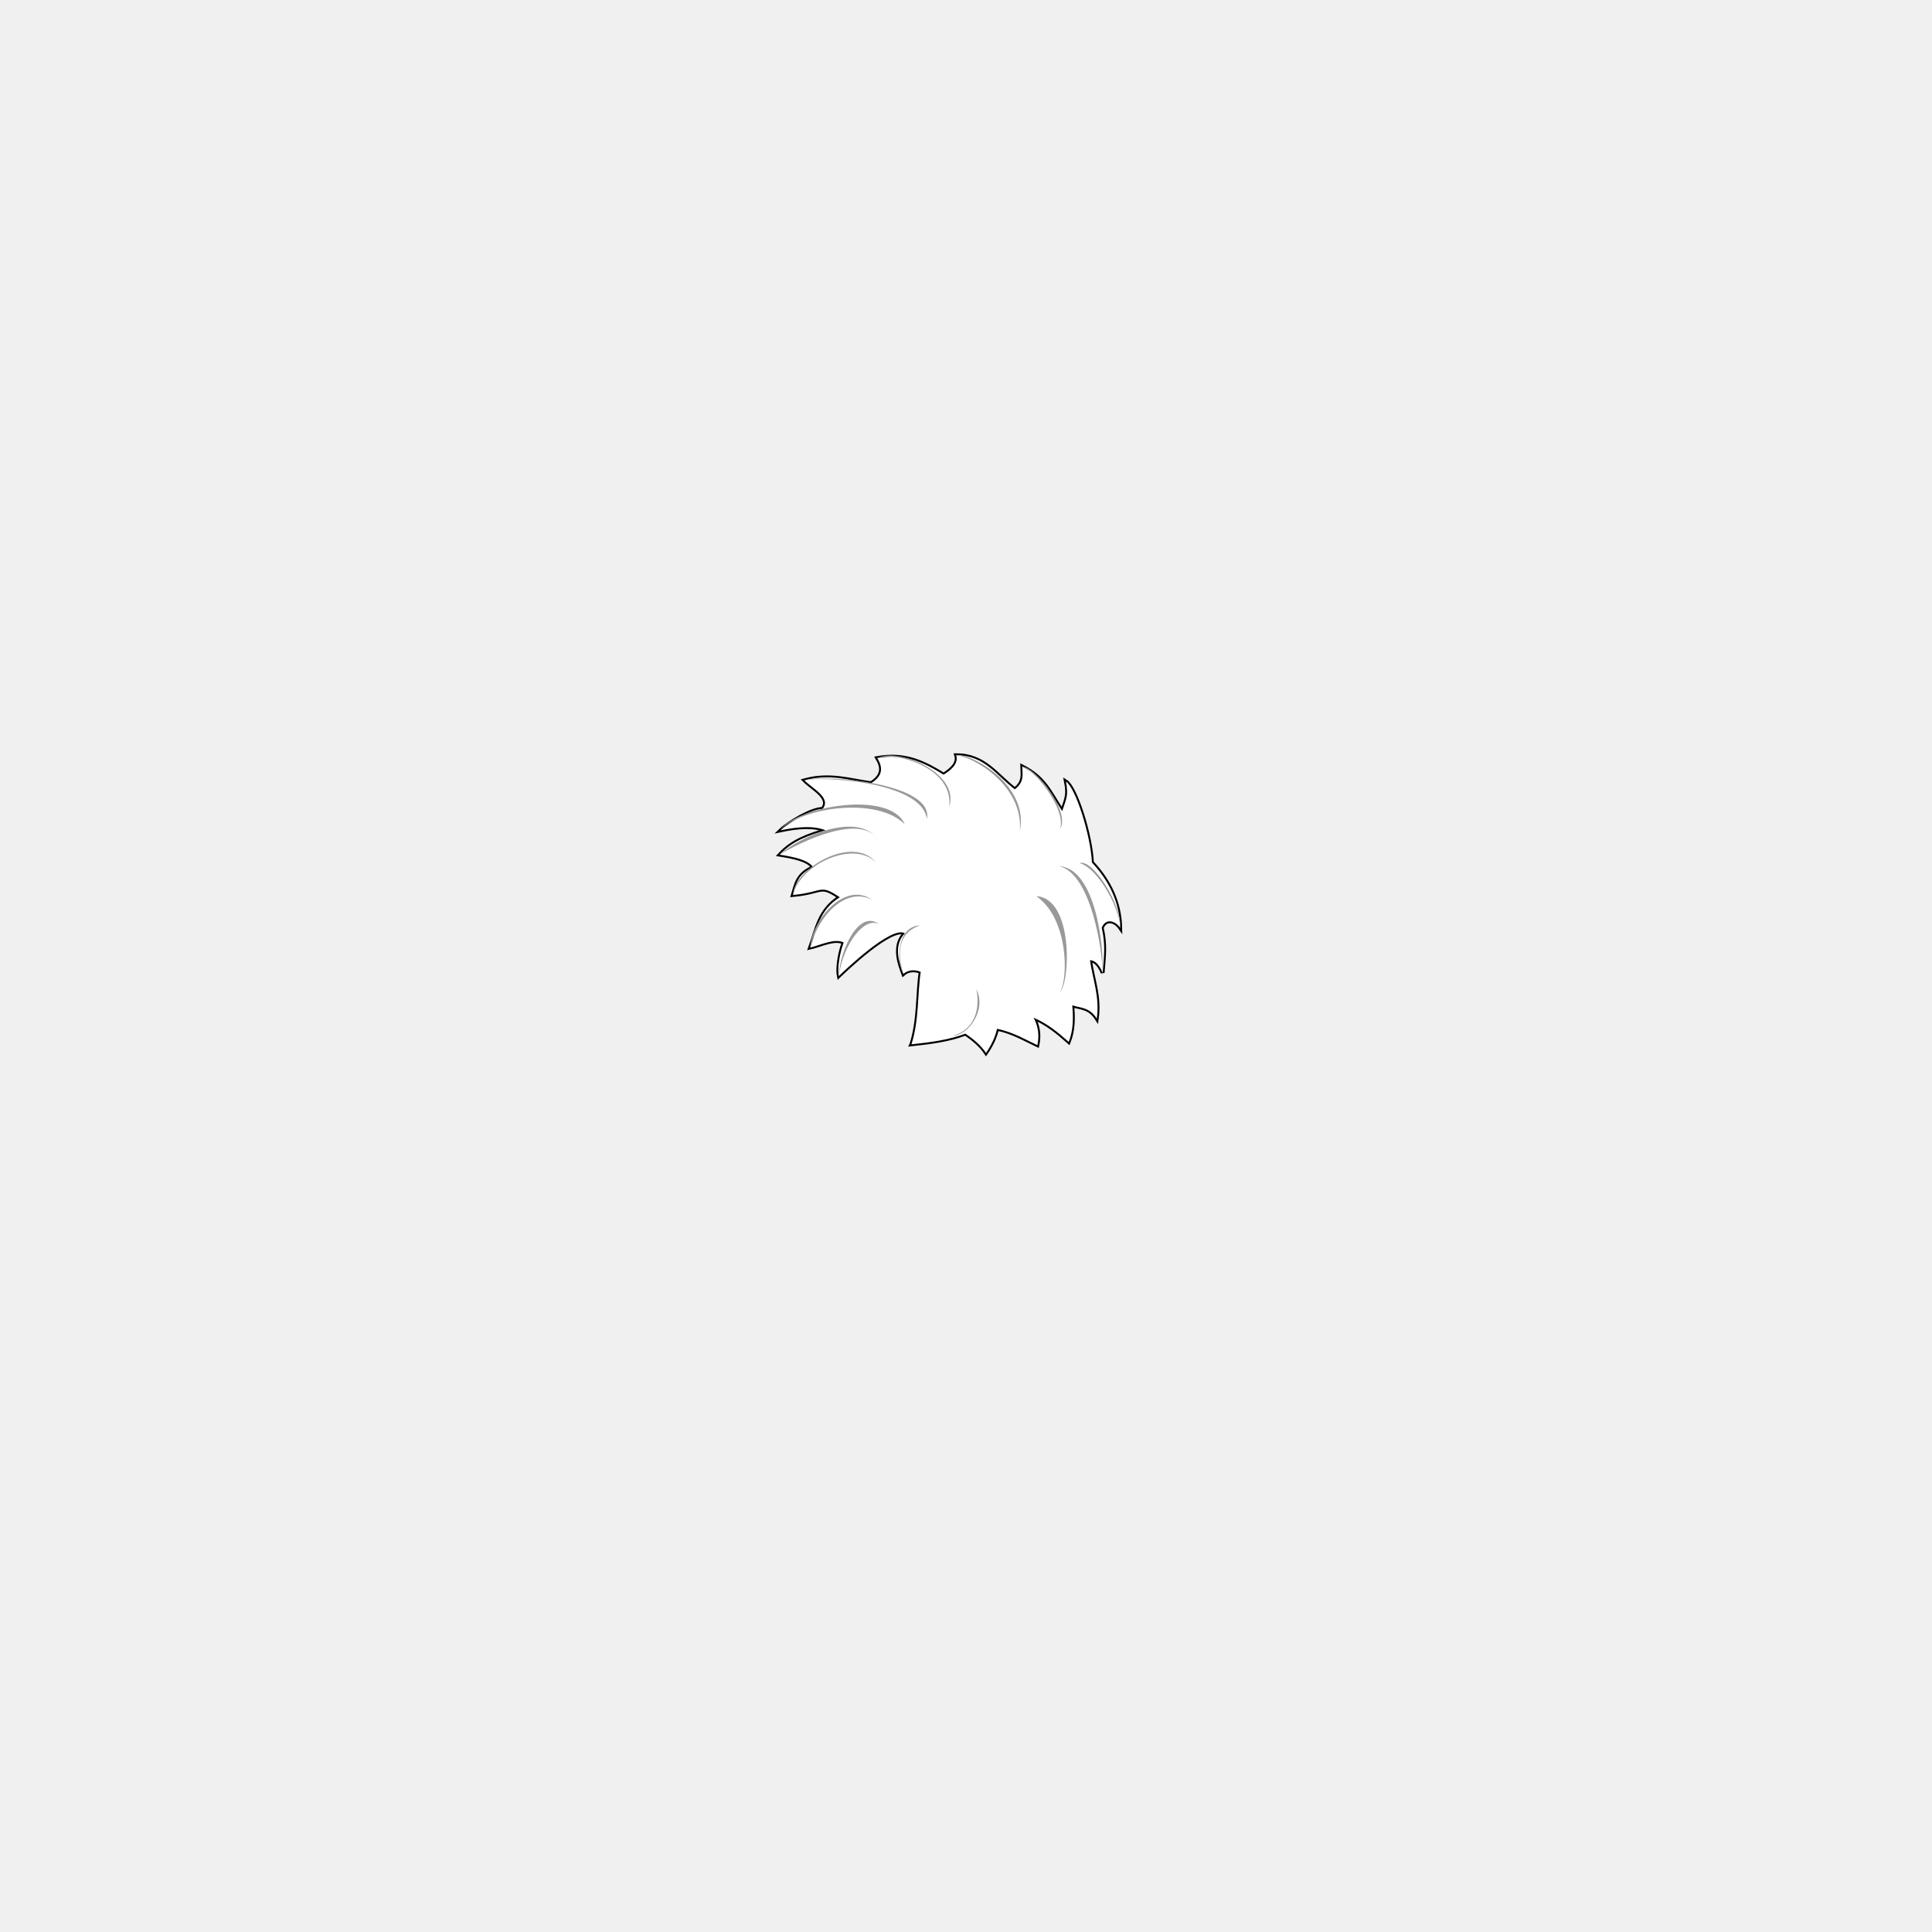
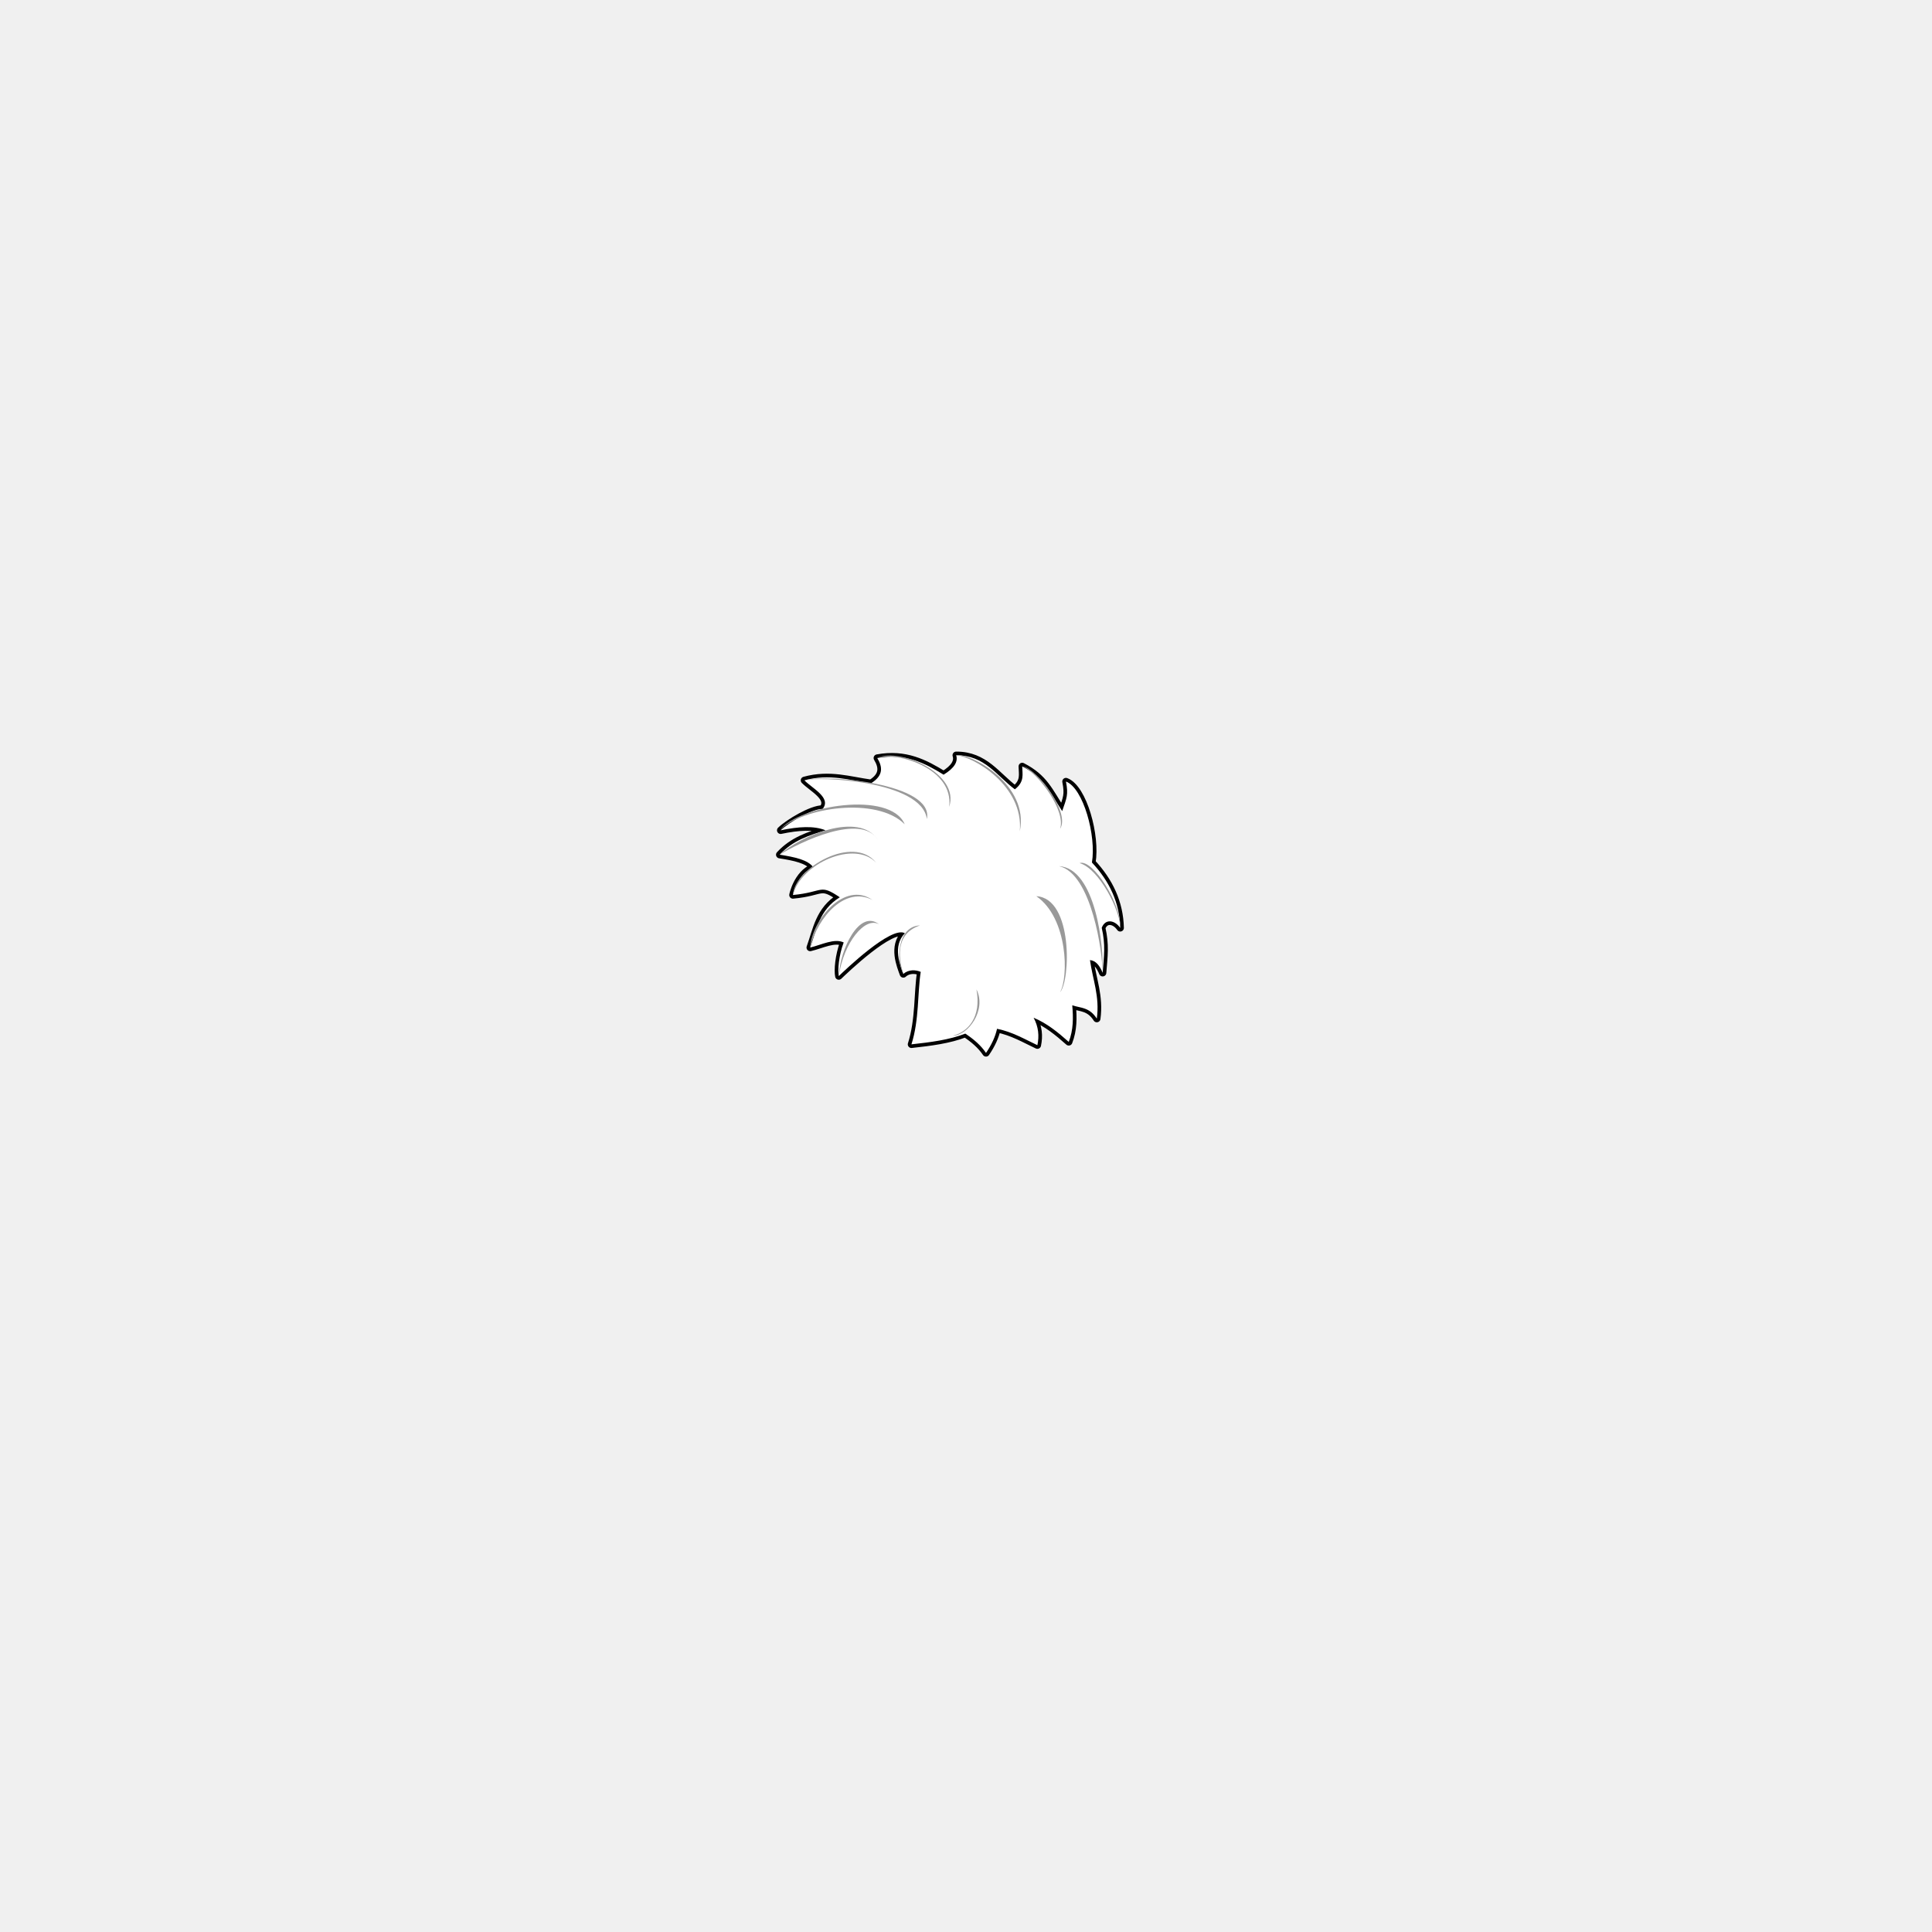
- <svg xmlns="http://www.w3.org/2000/svg" width="500" height="500" viewBox="0 0 132.292 132.292" version="1.1" id="svg8">
+ <svg xmlns="http://www.w3.org/2000/svg" id="svg8" version="1.1" viewBox="0 0 132.292 132.292" height="500" width="500">
  <defs id="defs2" />
-   <g id="layer1" transform="translate(0,-164.7083)">
-     <g id="g4578" transform="matrix(-0.2554863,0,0,0.2554863,82.35804,168.9965)">
-       <path style="fill:#ffffff;fill-opacity:1;stroke:#000000;stroke-width:1.037;stroke-linecap:square;stroke-linejoin:miter;stroke-miterlimit:4;stroke-dasharray:none;stroke-opacity:1;paint-order:stroke fill markers" d="m 78.079,263.114 c -5.111,-0.56 -10.165,-1.196 -14.438,-2.874 -2.224,1.476 -4.174,3.135 -5.548,5.178 -1.473,-2.158 -2.481,-4.315 -2.959,-6.473 -4.126,0.838 -7.348,2.761 -10.811,4.395 -0.52,-2.451 -0.317,-4.903 1.01,-7.354 -3.532,1.46 -6.517,3.894 -9.417,6.477 -1.258,-3.226 -1.229,-6.51 -0.939,-9.806 -2.242,0.748 -4.599,0.459 -6.579,3.568 -0.824,-5.937 1.113,-10.514 1.831,-15.692 -1.625,0.151 -2.624,1.552 -3.4,3.4 -0.361,-4.62 -0.806,-7.428 0.251,-12.048 -0.963,-2.541 -3.502,-2.087 -4.959,0.018 0.153,-6.731 2.882,-12.497 7.584,-17.523 0.316,-7.101 4.306,-19.972 6.965,-21.705 -0.696,3.573 -0.214,4.356 1.006,7.93 3.534,-5.437 4.788,-8.93 10.712,-11.977 -0.026,2.046 -0.696,4.091 1.978,6.137 4.825,-3.573 8.062,-9.168 15.723,-9.132 -0.539,1.702 0.45,3.436 3.369,5.209 5.029,-3.084 10.236,-5.853 17.78,-4.466 -1.42,2.369 -1.721,4.672 1.661,6.759 5.748,-0.779 11.066,-2.634 17.868,-0.777 -2.135,2.186 -7.318,4.677 -4.884,7.669 2.906,-0.048 9.131,3.672 11.25,5.723 -4.761,-1.002 -8.971,-1.267 -12.03,0 4.376,1.342 8.749,2.696 12.292,6.538 -3.922,0.611 -7.595,1.361 -8.997,3.372 4.378,1.887 4.615,4.729 5.451,7.433 -8.305,-0.788 -7.072,-3.108 -12.562,0.608 5.537,3.424 6.191,8.648 7.933,13.47 -3.079,-0.736 -6.481,-2.549 -8.984,-1.365 1.335,3.555 1.642,7.514 1.316,9.014 -1.494,-1.424 -14.061,-13.561 -17.722,-11.488 3.441,3.507 1.203,8.741 0.419,10.924 -1.379,-1.259 -3.326,-1.144 -4.659,-0.564 0.885,5.617 0.387,12.856 2.488,19.42 z" id="path863" />
-       <path style="fill:#999999;stroke:none;stroke-width:1.036px;stroke-linecap:butt;stroke-linejoin:miter;stroke-opacity:1" d="m 38.544,215.353 c -8.818,1.905 -11.785,23.783 -11.645,28.21 -0.484,-6.134 1.74,-27.661 11.645,-28.21 z" id="path886" />
-       <path id="path888" d="m 44.606,223.41 c -8.537,5.893 -8.674,21.834 -6.349,25.744 -2.788,-2.937 -3.555,-25.195 6.349,-25.744 z" style="fill:#999999;stroke:none;stroke-width:1.036px;stroke-linecap:butt;stroke-linejoin:miter;stroke-opacity:1" />
-       <path style="fill:#999999;stroke:none;stroke-width:1.036px;stroke-linecap:butt;stroke-linejoin:miter;stroke-opacity:1" d="m 75.781,231.237 c 7.217,2.467 5.445,9.757 4.468,13.021 1.946,-3.583 1.701,-12.753 -4.468,-13.021 z" id="path890" />
-       <path id="path892" d="m 49.033,206.014 c -1.057,-12.278 12.418,-19.943 16.945,-20.394 -4.018,-0.5 -19.519,7.998 -16.945,20.394 z" style="fill:#999999;stroke:none;stroke-width:1.036px;stroke-linecap:butt;stroke-linejoin:miter;stroke-opacity:1" />
-       <path style="fill:#999999;stroke:none;stroke-width:1.036px;stroke-linecap:butt;stroke-linejoin:miter;stroke-opacity:1" d="m 38.235,205.363 c -1.617,-4.922 5.878,-14.911 10.027,-16.776 -3.969,0.802 -12.814,12.425 -10.027,16.776 z" id="path894" />
-       <path id="path896" d="m 79.877,204.137 c 7.514,-7.53 27.466,-4.509 33.404,1.519 -4.754,-6.476 -29.569,-10.667 -33.404,-1.519 z" style="fill:#999999;stroke:none;stroke-width:1.036px;stroke-linecap:butt;stroke-linejoin:miter;stroke-opacity:1" />
-       <path style="fill:#999999;stroke:none;stroke-width:1.036px;stroke-linecap:butt;stroke-linejoin:miter;stroke-opacity:1" d="m 73.941,202.73 c 1.339,-10.287 29.129,-11.494 32.827,-10.371 -5.515,-1.699 -34.844,0.749 -32.827,10.371 z" id="path1470" />
-       <path id="path1472" d="M 67.968,199.478 C 66.649,189.189 81.817,184.666 87.14,186.273 81.149,183.616 64.976,190.572 67.968,199.478 Z" style="fill:#999999;stroke:none;stroke-width:1.036px;stroke-linecap:butt;stroke-linejoin:miter;stroke-opacity:1" />
-       <path id="path1474" d="m 33.011,214.538 c -5.243,1.468 -11.031,12.94 -10.89,17.366 -0.484,-6.134 7.341,-18.605 10.89,-17.366 z" style="fill:#999999;stroke:none;stroke-width:1.036px;stroke-linecap:butt;stroke-linejoin:miter;stroke-opacity:1" />
-       <path style="fill:#999999;stroke:none;stroke-width:1.036px;stroke-linecap:butt;stroke-linejoin:miter;stroke-opacity:1" d="m 87.519,214.452 c 5.778,-6.189 20.197,0.173 22.331,8.643 -0.311,-7.122 -16.178,-16.423 -22.331,-8.643 z" id="path1476" />
-       <path id="path1478" d="m 87.077,208.309 c 4.487,-7.312 20.871,0.622 26.319,3.98 -5.423,-4.987 -21.289,-11.761 -26.319,-3.98 z" style="fill:#999999;stroke:none;stroke-width:1.036px;stroke-linecap:butt;stroke-linejoin:miter;stroke-opacity:1" />
-       <path id="path1480" d="m 60.652,248.387 c -1.383,7.501 2.307,11.392 6.306,12.416 -4.076,-0.058 -9.093,-6.905 -6.306,-12.416 z" style="fill:#999999;stroke:none;stroke-width:1.036px;stroke-linecap:butt;stroke-linejoin:miter;stroke-opacity:1" />
-       <path id="path1482" d="m 88.507,224.429 c 7.183,-3.773 14.58,4.273 16.713,12.743 -0.311,-7.122 -9.156,-18.052 -16.713,-12.743 z" style="fill:#999999;stroke:none;stroke-width:1.036px;stroke-linecap:butt;stroke-linejoin:miter;stroke-opacity:1" />
-       <path style="fill:#999999;stroke:none;stroke-width:1.036px;stroke-linecap:butt;stroke-linejoin:miter;stroke-opacity:1" d="m 86.738,230.955 c 3.756,-2.201 9.499,4.853 10.816,13.867 -0.311,-7.122 -5.505,-18.052 -10.816,-13.867 z" id="path1484" />
+   <g transform="translate(0,-164.7083)" id="layer1">
+     <g transform="matrix(-0.2554863,0,0,0.2554863,82.35804,168.9965)" id="g4578">
+       <path id="path863" d="m 78.079,263.114 c -5.111,-0.56 -10.165,-1.196 -14.438,-2.874 -2.224,1.476 -4.174,3.135 -5.548,5.178 -1.473,-2.158 -2.481,-4.315 -2.959,-6.473 -4.126,0.838 -7.348,2.761 -10.811,4.395 -0.52,-2.451 -0.317,-4.903 1.01,-7.354 -3.532,1.46 -6.517,3.894 -9.417,6.477 -1.258,-3.226 -1.229,-6.51 -0.939,-9.806 -2.242,0.748 -4.599,0.459 -6.579,3.568 -0.824,-5.937 1.113,-10.514 1.831,-15.692 -1.625,0.151 -2.624,1.552 -3.4,3.4 -0.361,-4.62 -0.806,-7.428 0.251,-12.048 -0.963,-2.541 -3.502,-2.087 -4.959,0.018 0.153,-6.731 2.882,-12.497 7.584,-17.523 -1.209,-7.101 2.291,-19.972 6.965,-21.705 -0.696,3.573 -0.214,4.356 1.006,7.93 3.534,-5.437 4.788,-8.93 10.712,-11.977 -0.026,2.046 -0.696,4.091 1.978,6.137 4.825,-3.573 8.062,-9.168 15.723,-9.132 -0.539,1.702 0.45,3.436 3.369,5.209 5.029,-3.084 10.236,-5.853 17.78,-4.466 -1.42,2.369 -1.721,4.672 1.661,6.759 5.748,-0.779 11.066,-2.634 17.868,-0.777 -2.135,2.186 -7.318,4.677 -4.884,7.669 2.906,-0.048 9.131,3.672 11.25,5.723 -4.761,-1.002 -8.971,-1.267 -12.03,0 4.376,1.342 8.749,2.696 12.292,6.538 -3.922,0.611 -7.595,1.361 -8.997,3.372 4.378,1.887 5.451,7.433 5.451,7.433 -8.305,-0.788 -7.072,-3.108 -12.562,0.608 5.537,3.424 6.191,8.648 7.933,13.47 -3.079,-0.736 -6.481,-2.549 -8.984,-1.365 1.335,3.555 1.642,7.514 1.316,9.014 -1.494,-1.424 -14.061,-13.561 -17.722,-11.488 3.441,3.507 1.203,8.741 0.419,10.924 -1.379,-1.259 -3.326,-1.144 -4.659,-0.564 0.885,5.617 0.387,12.856 2.488,19.42 z" style="fill:#ffffff;fill-opacity:1;stroke:#000000;stroke-width:1.957;stroke-linecap:butt;stroke-linejoin:round;stroke-miterlimit:4;stroke-dasharray:none;stroke-opacity:1;paint-order:stroke fill markers" />
+       <path id="path886" d="m 38.544,215.353 c -8.818,1.905 -11.785,23.783 -11.645,28.21 -0.484,-6.134 1.74,-27.661 11.645,-28.21 z" style="fill:#999999;stroke:none;stroke-width:1.036px;stroke-linecap:butt;stroke-linejoin:miter;stroke-opacity:1" />
+       <path style="fill:#999999;stroke:none;stroke-width:1.036px;stroke-linecap:butt;stroke-linejoin:miter;stroke-opacity:1" d="m 44.606,223.41 c -8.537,5.893 -8.674,21.834 -6.349,25.744 -2.788,-2.937 -3.555,-25.195 6.349,-25.744 z" id="path888" />
+       <path id="path890" d="m 75.781,231.237 c 7.217,2.467 5.445,9.757 4.468,13.021 1.946,-3.583 1.701,-12.753 -4.468,-13.021 z" style="fill:#999999;stroke:none;stroke-width:1.036px;stroke-linecap:butt;stroke-linejoin:miter;stroke-opacity:1" />
+       <path style="fill:#999999;stroke:none;stroke-width:1.036px;stroke-linecap:butt;stroke-linejoin:miter;stroke-opacity:1" d="m 49.033,206.014 c -1.057,-12.278 12.418,-19.943 16.945,-20.394 -4.018,-0.5 -19.519,7.998 -16.945,20.394 z" id="path892" />
+       <path id="path894" d="m 38.235,205.363 c -1.617,-4.922 5.878,-14.911 10.027,-16.776 -3.969,0.802 -12.814,12.425 -10.027,16.776 z" style="fill:#999999;stroke:none;stroke-width:1.036px;stroke-linecap:butt;stroke-linejoin:miter;stroke-opacity:1" />
+       <path style="fill:#999999;stroke:none;stroke-width:1.036px;stroke-linecap:butt;stroke-linejoin:miter;stroke-opacity:1" d="m 79.877,204.137 c 7.514,-7.53 27.466,-4.509 33.404,1.519 -4.754,-6.476 -29.569,-10.667 -33.404,-1.519 z" id="path896" />
+       <path id="path1470" d="m 73.941,202.73 c 1.339,-10.287 29.129,-11.494 32.827,-10.371 -5.515,-1.699 -34.844,0.749 -32.827,10.371 z" style="fill:#999999;stroke:none;stroke-width:1.036px;stroke-linecap:butt;stroke-linejoin:miter;stroke-opacity:1" />
+       <path style="fill:#999999;stroke:none;stroke-width:1.036px;stroke-linecap:butt;stroke-linejoin:miter;stroke-opacity:1" d="M 67.968,199.478 C 66.649,189.189 81.817,184.666 87.14,186.273 81.149,183.616 64.976,190.572 67.968,199.478 Z" id="path1472" />
+       <path style="fill:#999999;stroke:none;stroke-width:1.036px;stroke-linecap:butt;stroke-linejoin:miter;stroke-opacity:1" d="m 33.011,214.538 c -5.243,1.468 -11.031,12.94 -10.89,17.366 -0.484,-6.134 7.341,-18.605 10.89,-17.366 z" id="path1474" />
+       <path id="path1476" d="m 87.519,214.452 c 5.778,-6.189 20.197,0.173 22.331,8.643 -0.311,-7.122 -16.178,-16.423 -22.331,-8.643 z" style="fill:#999999;stroke:none;stroke-width:1.036px;stroke-linecap:butt;stroke-linejoin:miter;stroke-opacity:1" />
+       <path style="fill:#999999;stroke:none;stroke-width:1.036px;stroke-linecap:butt;stroke-linejoin:miter;stroke-opacity:1" d="m 87.077,208.309 c 4.487,-7.312 20.871,0.622 26.319,3.98 -5.423,-4.987 -21.289,-11.761 -26.319,-3.98 z" id="path1478" />
+       <path style="fill:#999999;stroke:none;stroke-width:1.036px;stroke-linecap:butt;stroke-linejoin:miter;stroke-opacity:1" d="m 60.652,248.387 c -1.383,7.501 2.307,11.392 6.306,12.416 -4.076,-0.058 -9.093,-6.905 -6.306,-12.416 z" id="path1480" />
+       <path style="fill:#999999;stroke:none;stroke-width:1.036px;stroke-linecap:butt;stroke-linejoin:miter;stroke-opacity:1" d="m 88.507,224.429 c 7.183,-3.773 14.58,4.273 16.713,12.743 -0.311,-7.122 -9.156,-18.052 -16.713,-12.743 z" id="path1482" />
+       <path id="path1484" d="m 86.738,230.955 c 3.756,-2.201 9.499,4.853 10.816,13.867 -0.311,-7.122 -5.505,-18.052 -10.816,-13.867 z" style="fill:#999999;stroke:none;stroke-width:1.036px;stroke-linecap:butt;stroke-linejoin:miter;stroke-opacity:1" />
    </g>
  </g>
</svg>
